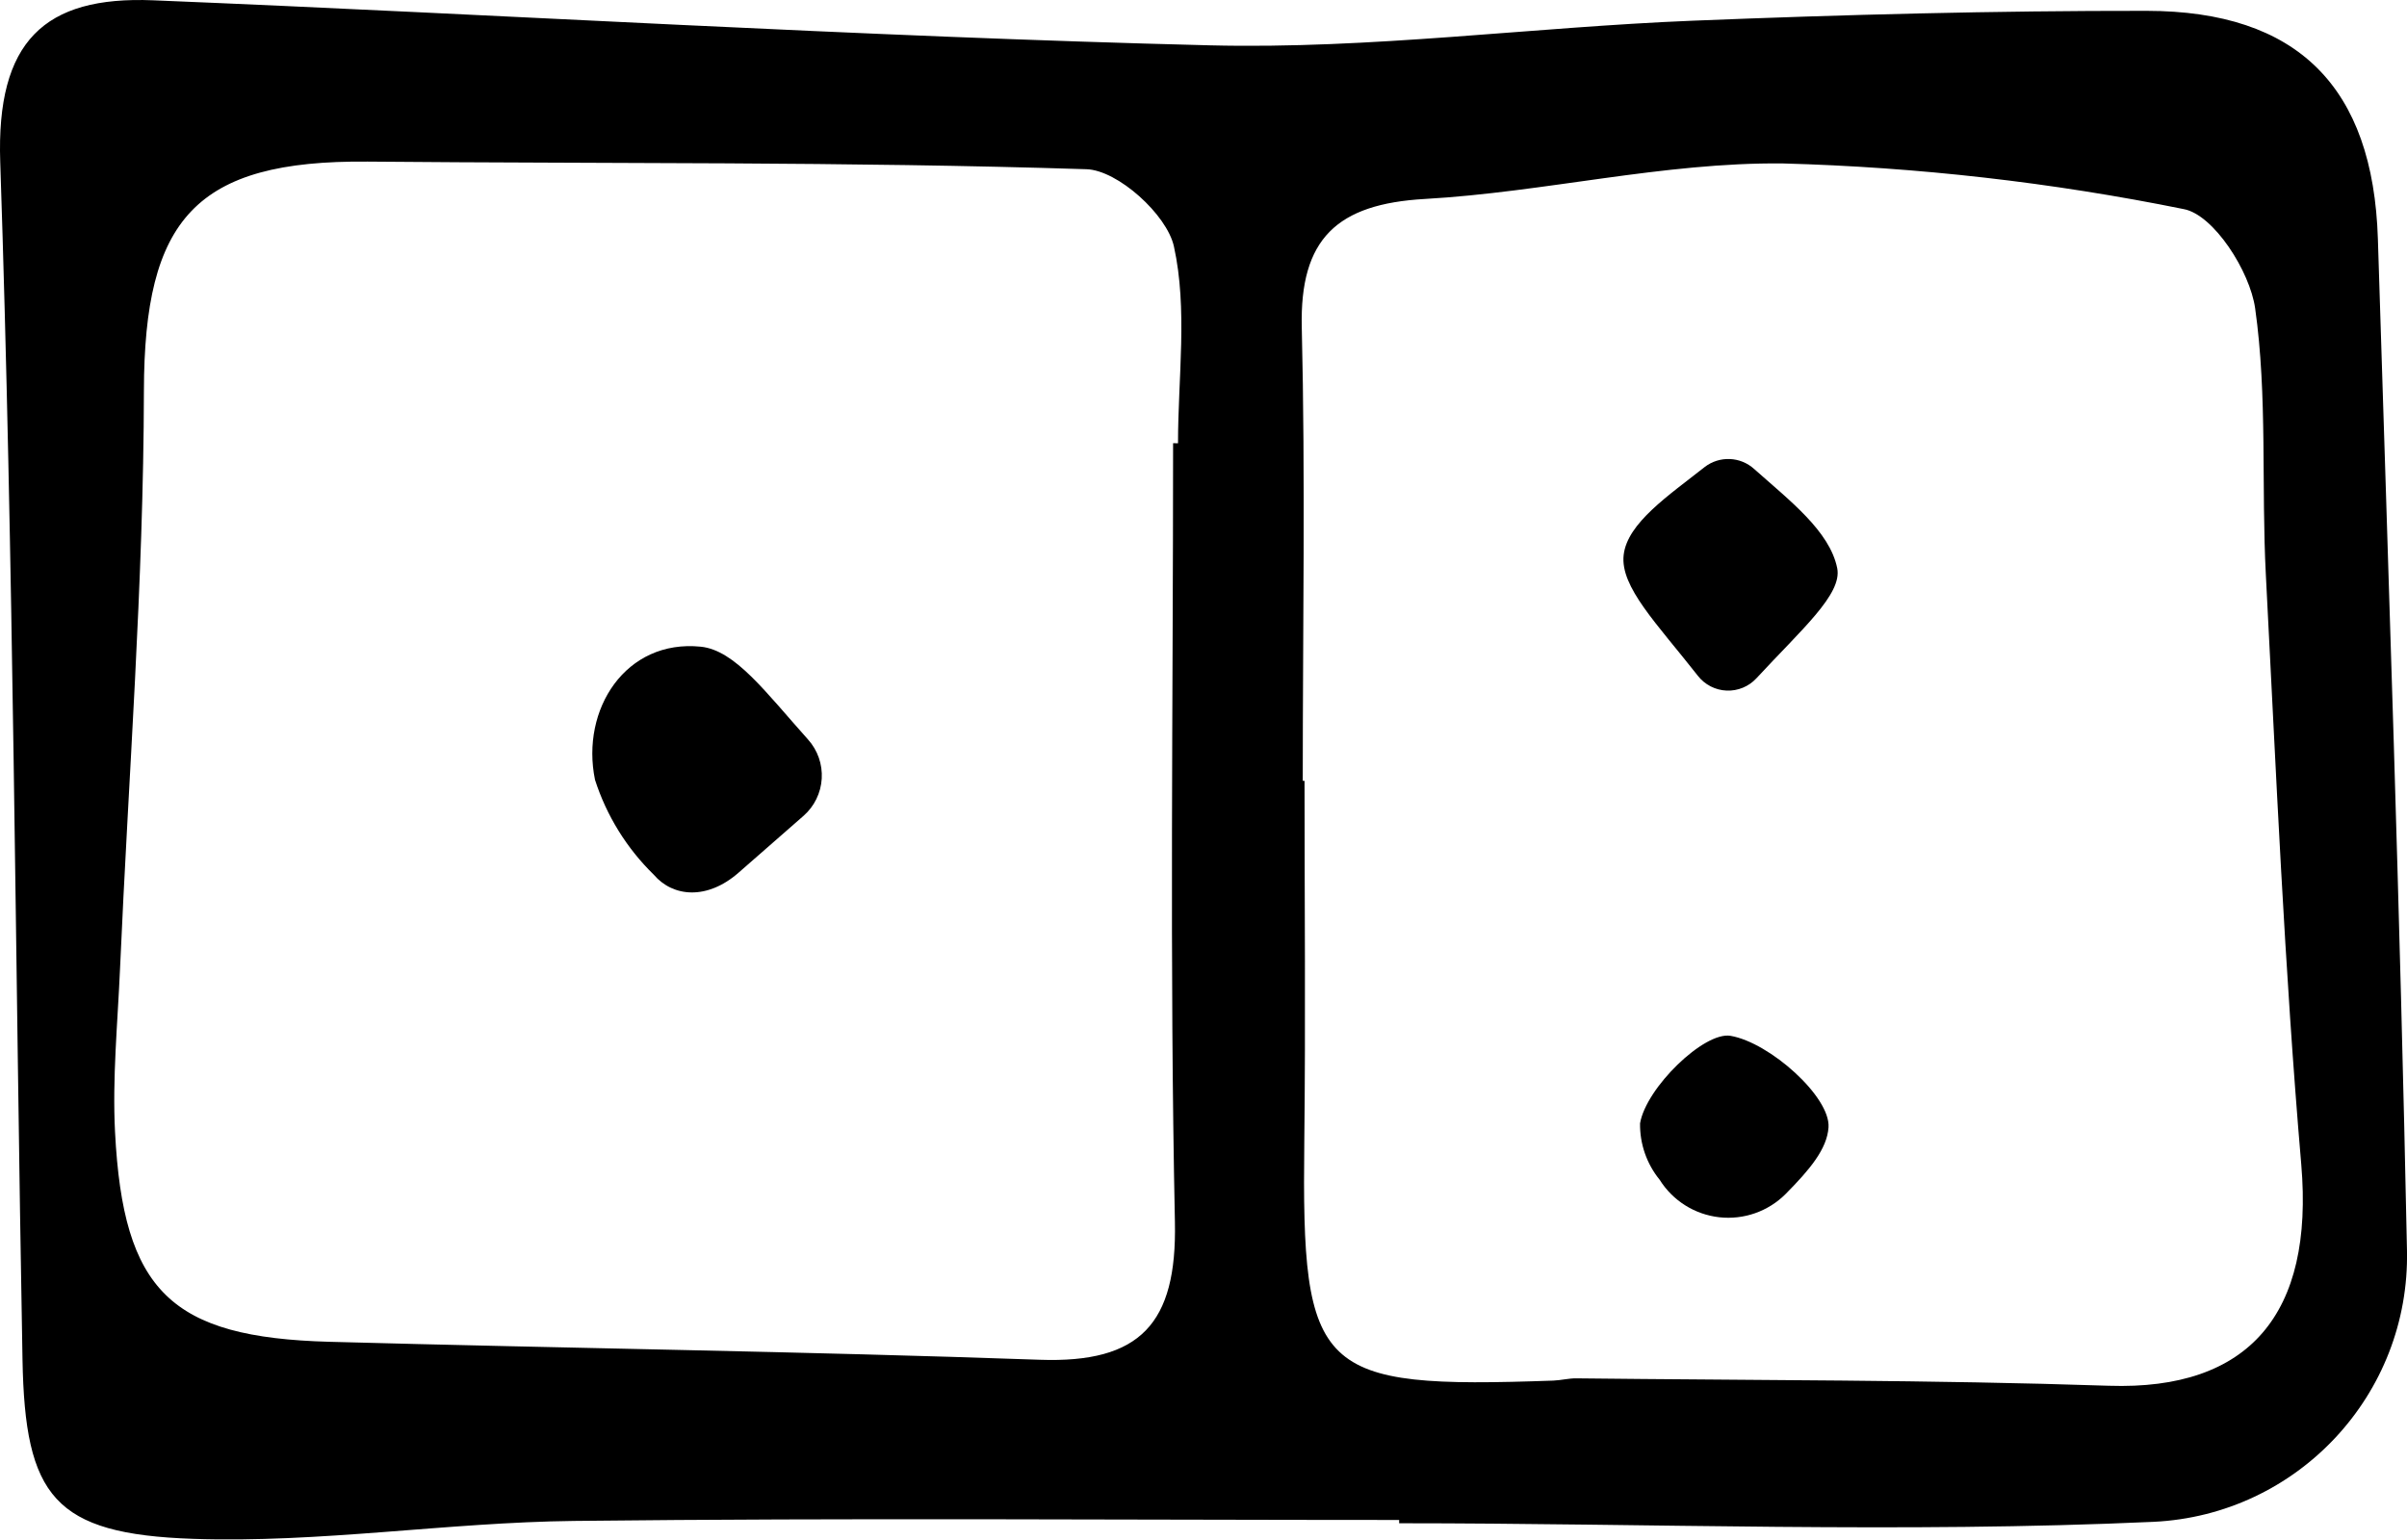
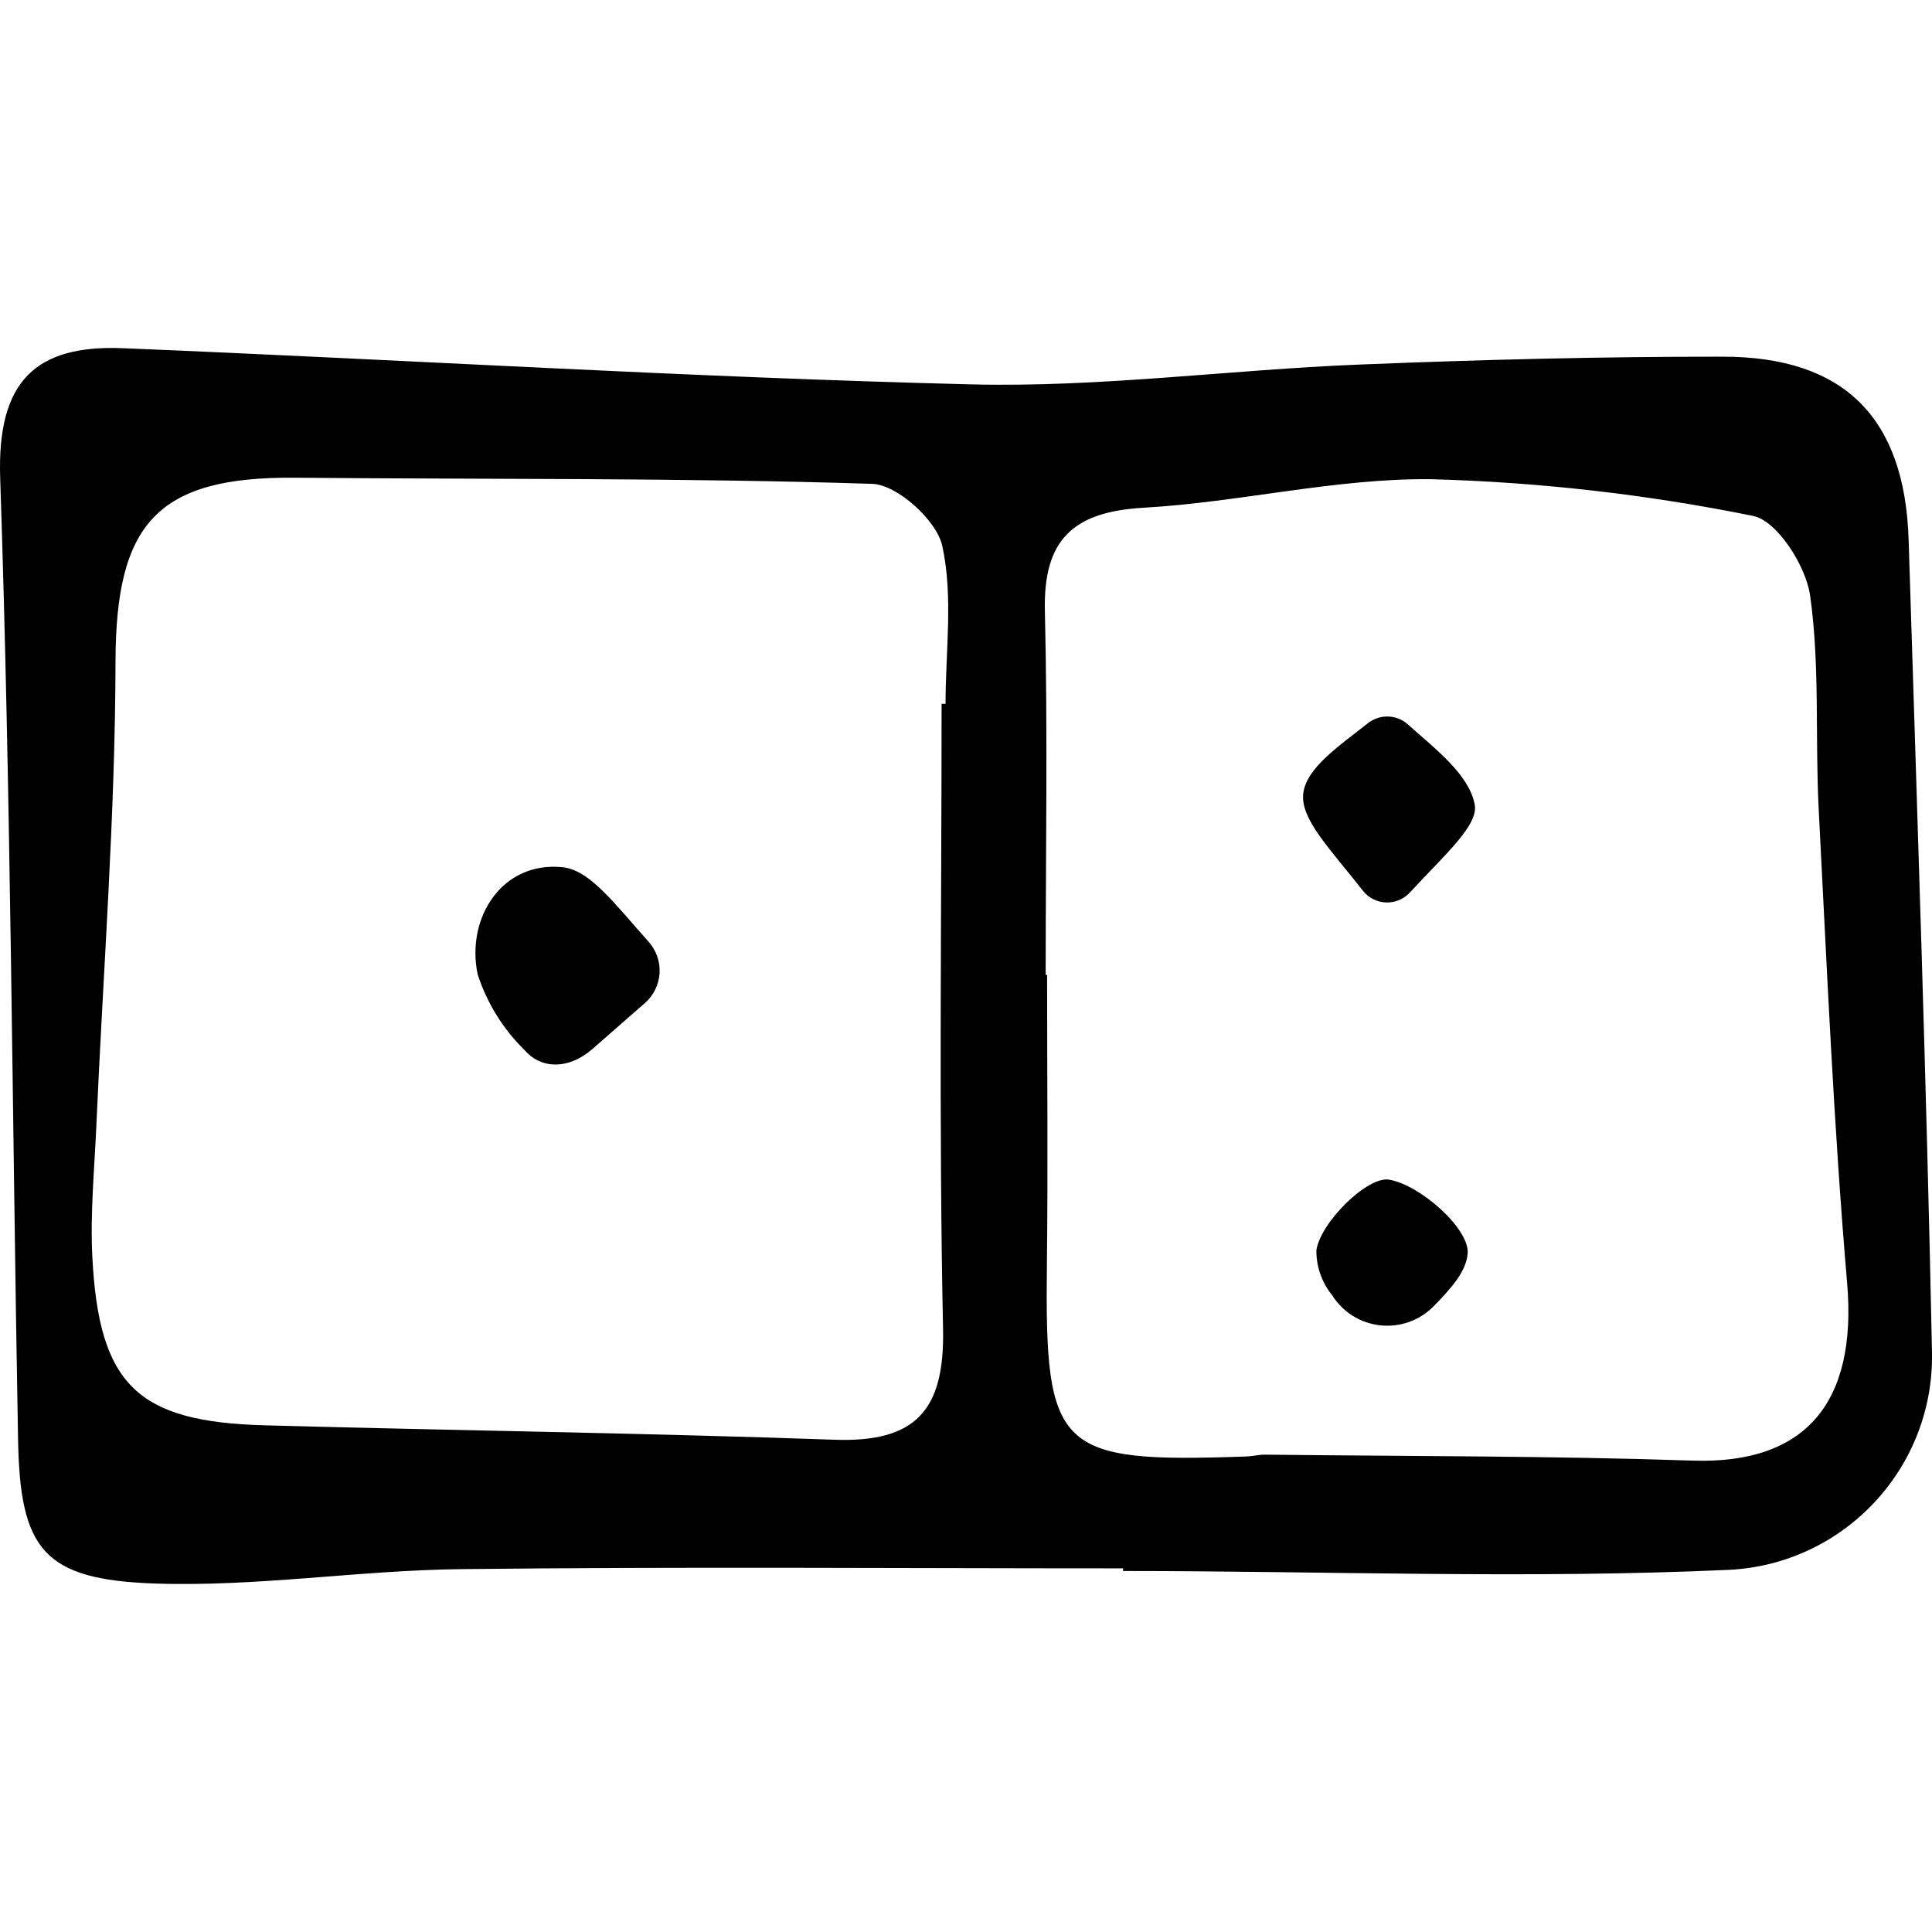
- <svg xmlns="http://www.w3.org/2000/svg" viewBox="0 0 103.232 66.046">
+ <svg xmlns="http://www.w3.org/2000/svg" width="100" height="100" viewBox="0 0 103.232 66.046">
  <g id="Réteg_2" data-name="Réteg 2">
    <g id="Group_1" data-name="Group 1">
      <g id="domino_Kép" data-name="domino Kép">
        <path d="M60.008,65.209c-11.794,0-23.59-.093-35.383.041-5.452.062-10.911.955-16.343.769-5.968-.204-7.21-1.815-7.317-7.69C.652,41.202.584,24.067.01,6.949-.163,1.78,1.892-.179,6.57.013c15.108.617,30.206,1.557,45.319,1.932,6.889.171,13.8-.778,20.708-1.057,6.485-.262,12.979-.429,19.468-.423,6.481.006,9.713,3.268,9.918,9.782.453,14.463.955,28.926,1.248,43.392A11.416,11.416,0,0,1,92.359,65.289c-10.757.491-21.567.061-32.352.061Zm-9.696-46.195.211.003c0-2.828.419-5.749-.176-8.446-.301-1.363-2.406-3.268-3.747-3.311-10.269-.33-20.55-.233-30.828-.327-7.4-.067-9.585,2.466-9.6,9.837C6.157,25.042,5.509,33.31,5.147,41.579c-.102,2.329-.332,4.669-.213,6.989.35,6.831,2.398,8.812,9.191,8.997,10.155.277,20.314.412,30.466.771,4.31.152,5.889-1.541,5.799-5.908C50.159,41.295,50.312,30.153,50.312,19.015Zm5.561,14.485.076 0c0,5.155.049,10.311-.01,15.466-.115,9.986.521,10.623,10.677,10.265.332-.012.662-.101.992-.097,7.613.088,15.229.063,22.836.318,6.026.202,8.801-3.093,8.253-9.494-.721-8.41-1.078-16.852-1.518-25.284-.199-3.818.072-7.686-.46-11.447-.225-1.59-1.777-4.015-3.062-4.255A100.141,100.141,0,0,0,76.465,7.012c-5.111-.055-10.223,1.233-15.357,1.524-3.764.214-5.369,1.701-5.277,5.514C55.986,20.53,55.873,27.016,55.873,33.499Z" />
        <path d="M34.464,34.999l-2.79,2.442c-1.336,1.169-2.802,1.059-3.637.083a9.948,9.948,0,0,1-2.518-4.068c-.622-3.021,1.315-6.038,4.534-5.712,1.472.149,2.777,1.943,4.602,3.982A2.305,2.305,0,0,1,34.464,34.999Z" />
        <path d="M75.328,29.101a1.648,1.648,0,0,1-2.503-.1c-1.766-2.254-3.344-3.821-3.189-5.191s1.935-2.557,3.471-3.771a1.656,1.656,0,0,1,2.129.084c1.516,1.351,3.238,2.662,3.559,4.254C79.02,25.494,77.255,27.013,75.328,29.101Z" />
        <path d="M76.586,51.22a3.473,3.473,0,0,1-5.406-.606,3.746,3.746,0,0,1-.841-2.421c.258-1.526,2.749-3.948,3.882-3.754,1.681.288,4.29,2.621,4.201,3.928C78.359,49.291,77.625,50.171,76.586,51.22Z" />
      </g>
    </g>
  </g>
</svg>
